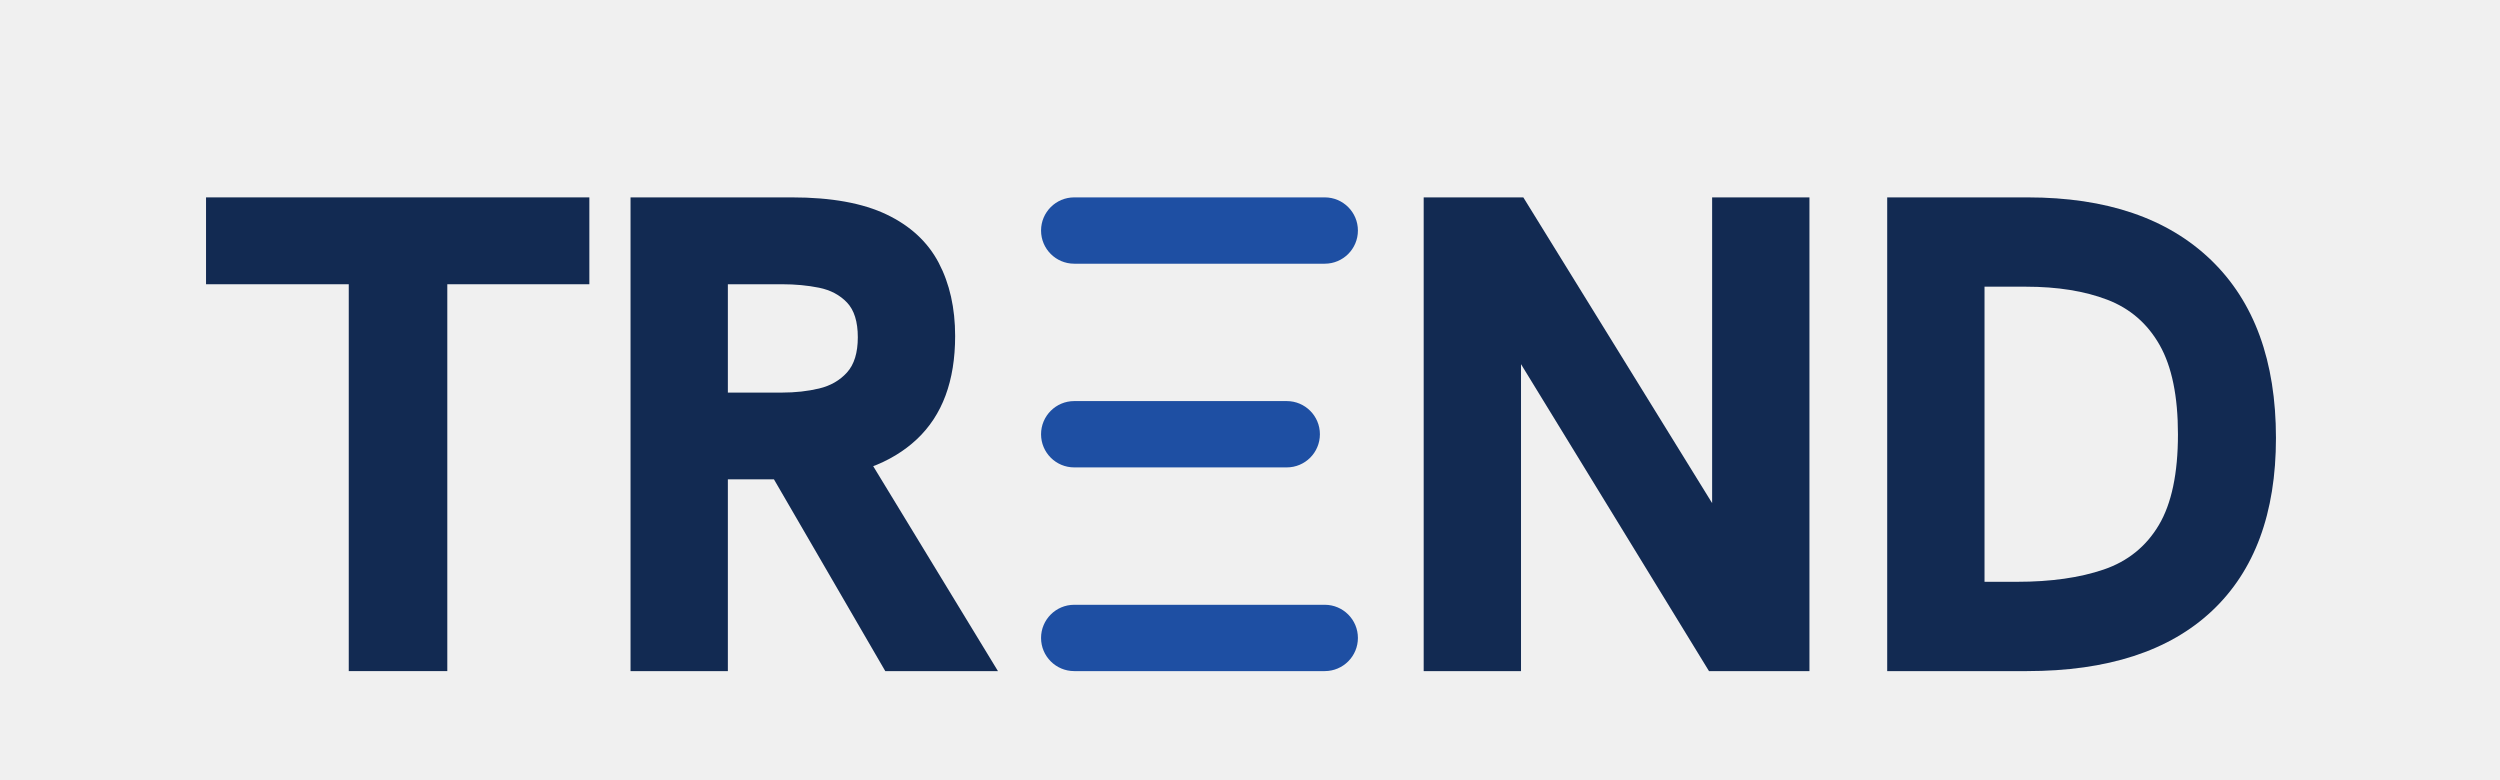
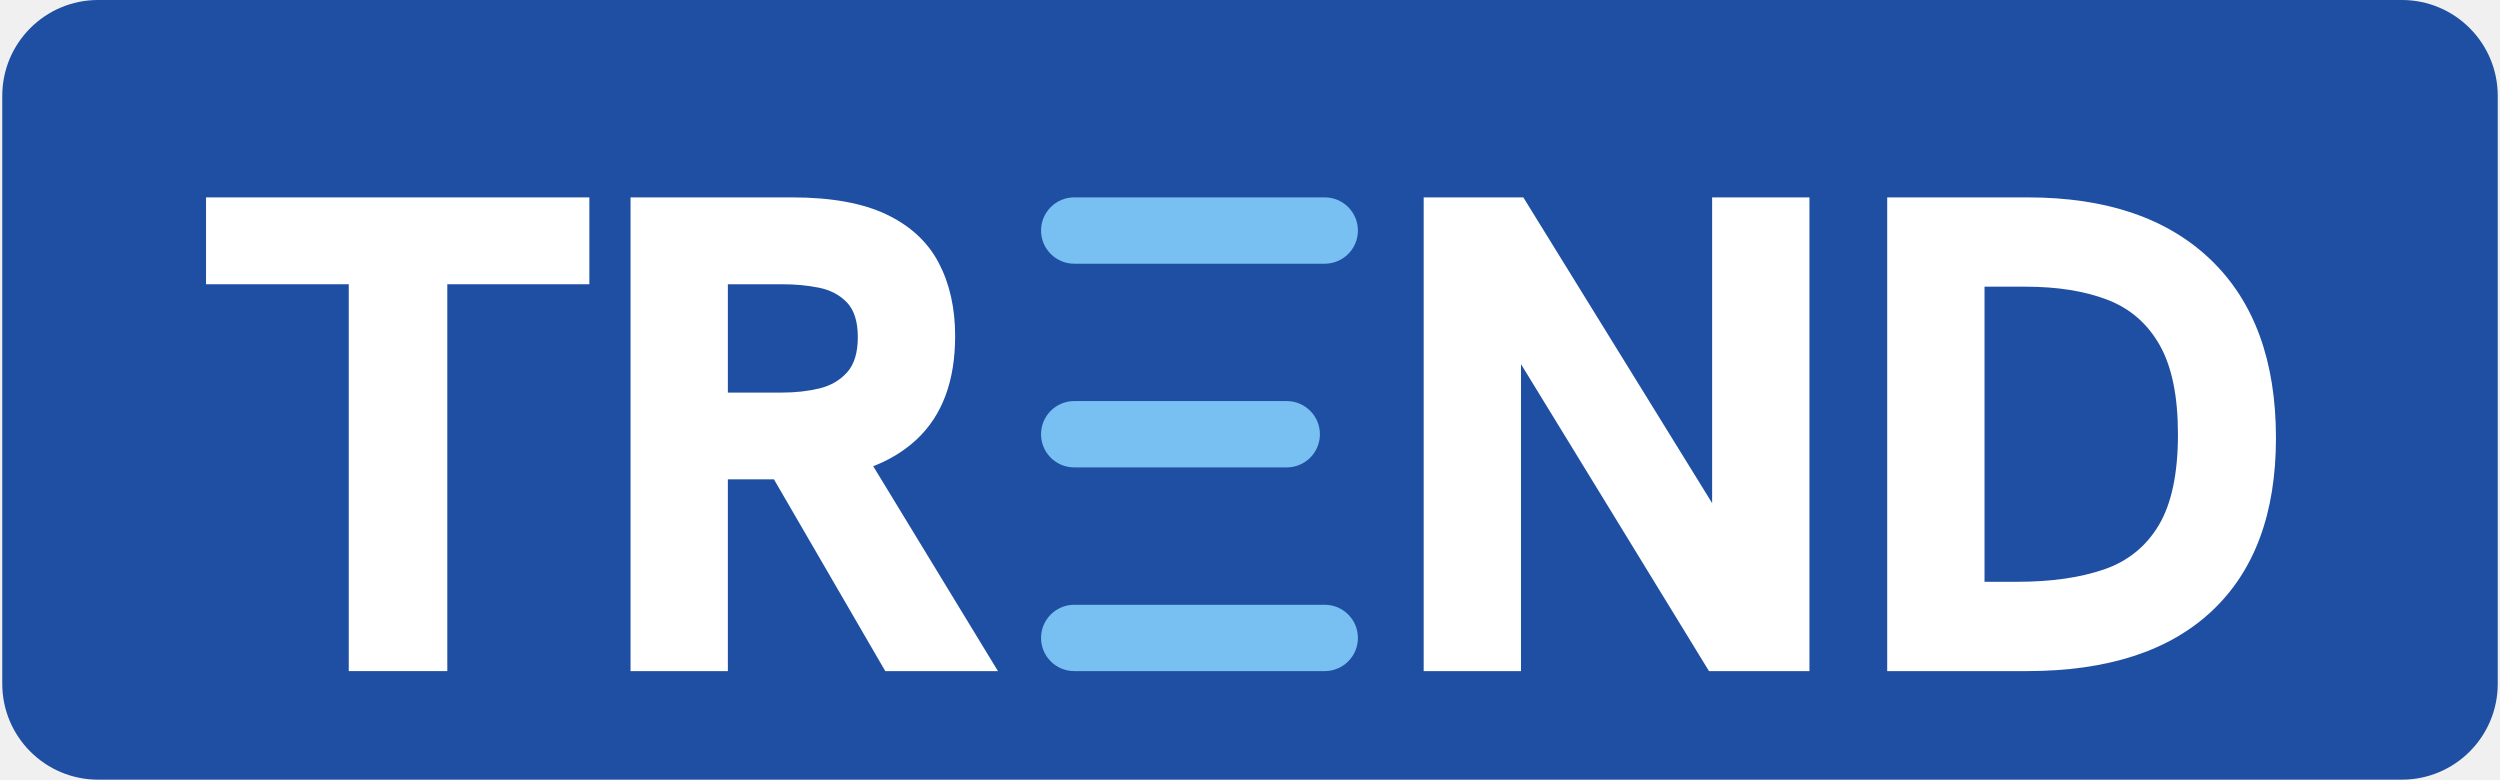
<svg xmlns="http://www.w3.org/2000/svg" viewBox="0 0 885.0 276.5" width="885" height="276">
-   <g transform="translate(70.00,238.00) scale(0.24103,-0.24103)" fill="#122A52">
+   <rect width="885.0" height="276.5" rx="34" fill="#1E4FA3" />
+   <g transform="translate(70.00,238.00) scale(0.24103,-0.24103)" fill="#FFFFFF">
    <path d="M219.4 0.0V569.201H9.4V697.0H573.4V569.201H364.4V0.0Z" />
    <path d="M634 0.0V697.0H871.6Q958 697.0 1010.6 671.9Q1063.2 646.8 1087.4 600.8Q1111.6 554.8 1111.6 493Q1111.6 394 1055.2 341.1Q998.8 288.2 895.8 282.4Q870.4 282.2 845.4 282.2Q820.4 282.2 804.4 282.2H777.199V0.0ZM1008.8 0.0 835.8 298 982.599 315.4 1174.599 0.0ZM777.199 409.8H857Q886.2 409.8 911.4 415.8Q936.6 421.8 952.5 439.4Q968.401 457.0 968.401 491.2Q968.401 525.6 952.5 542.3Q936.6 559.001 911.3 564.101Q886 569.201 857 569.201H777.199Z" />
    <path d="M1801 0.0V697.0H1947.599L2262.2 187.599H2225.4V697.0H2368.599V0.0H2220.8L1908.2 510.401H1944.199V0.0Z" />
    <path d="M2483 0.0V697.0H2689.6Q2863.8 697.0 2959.4 604.9Q3055 512.8 3055 343.0Q3055 177.0 2960.8 88.5Q2866.6 0.0 2688.6 0.0ZM2626.199 131.399H2674.2Q2748.8 131.399 2801.701 149.499Q2854.601 167.599 2882.701 214.9Q2910.801 262.2 2910.801 348.4Q2910.801 432.2 2883.901 479.7Q2857.001 527.201 2806.9 546.401Q2756.8 565.601 2687 565.601H2626.199Z" />
  </g>
-   <rect x="368.40" y="70.00" width="112.37" height="23.52" rx="11.76" fill="#1E4FA3" />
-   <rect x="368.40" y="142.24" width="98.89" height="23.52" rx="11.76" fill="#1E4FA3" />
-   <rect x="368.40" y="214.48" width="112.37" height="23.52" rx="11.76" fill="#1E4FA3" />
+   <rect x="368.40" y="70.00" width="112.37" height="23.52" rx="11.76" fill="#79C0F2" />
+   <rect x="368.40" y="142.24" width="98.89" height="23.52" rx="11.76" fill="#79C0F2" />
+   <rect x="368.40" y="214.48" width="112.37" height="23.52" rx="11.76" fill="#79C0F2" />
</svg>
